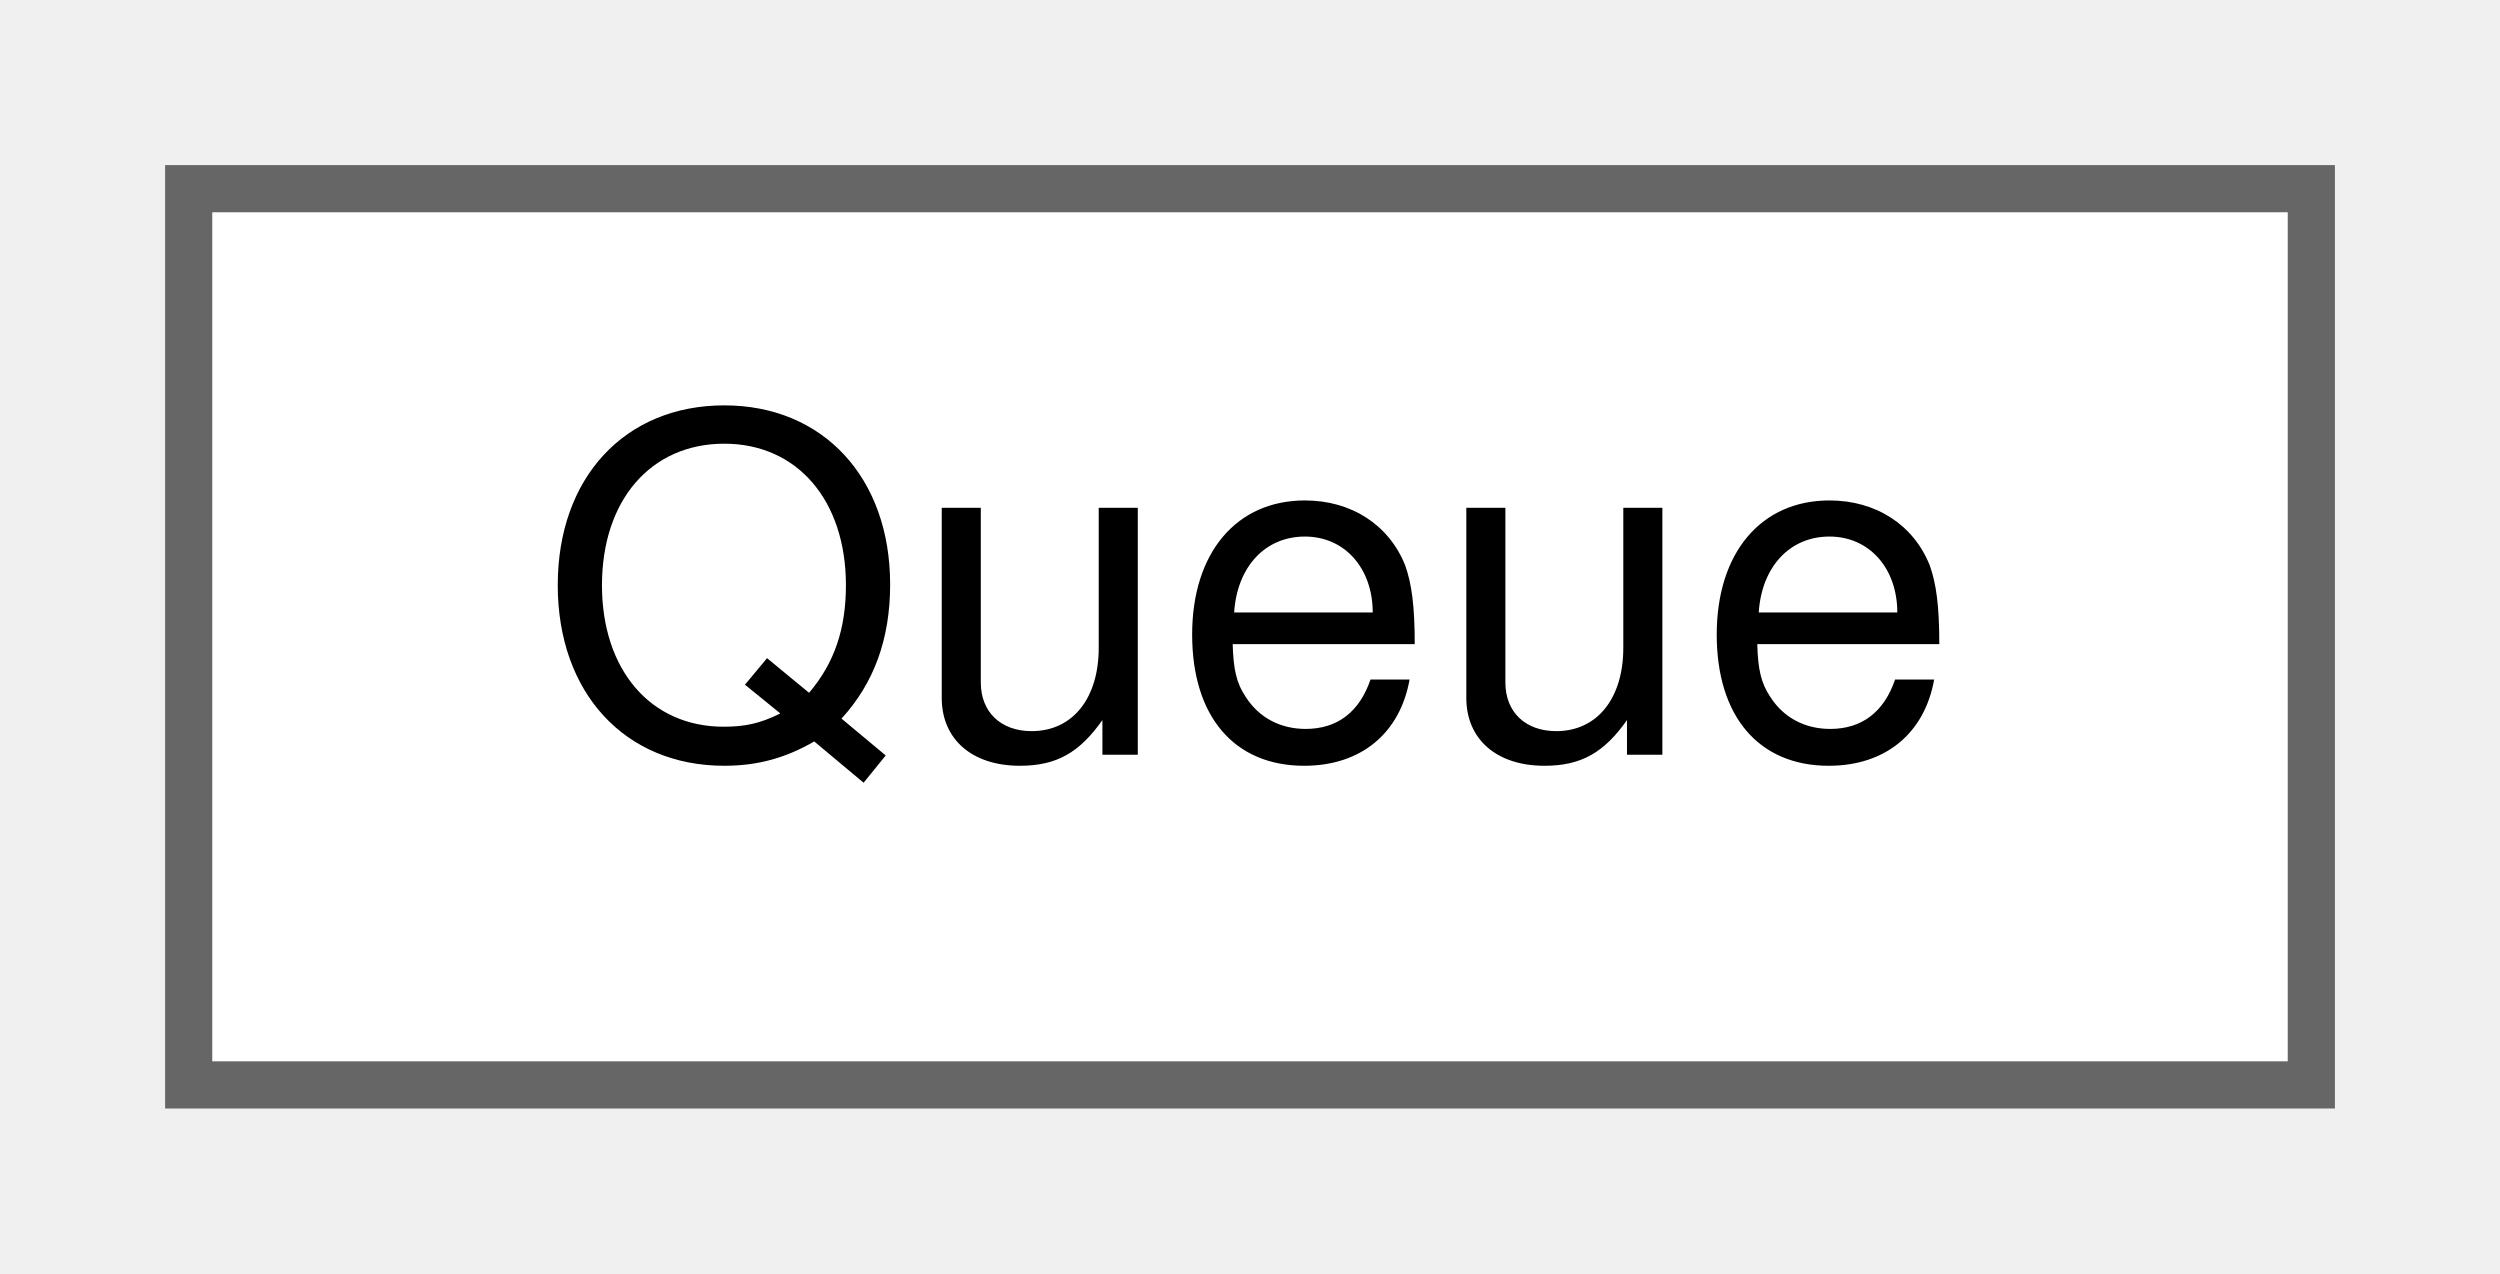
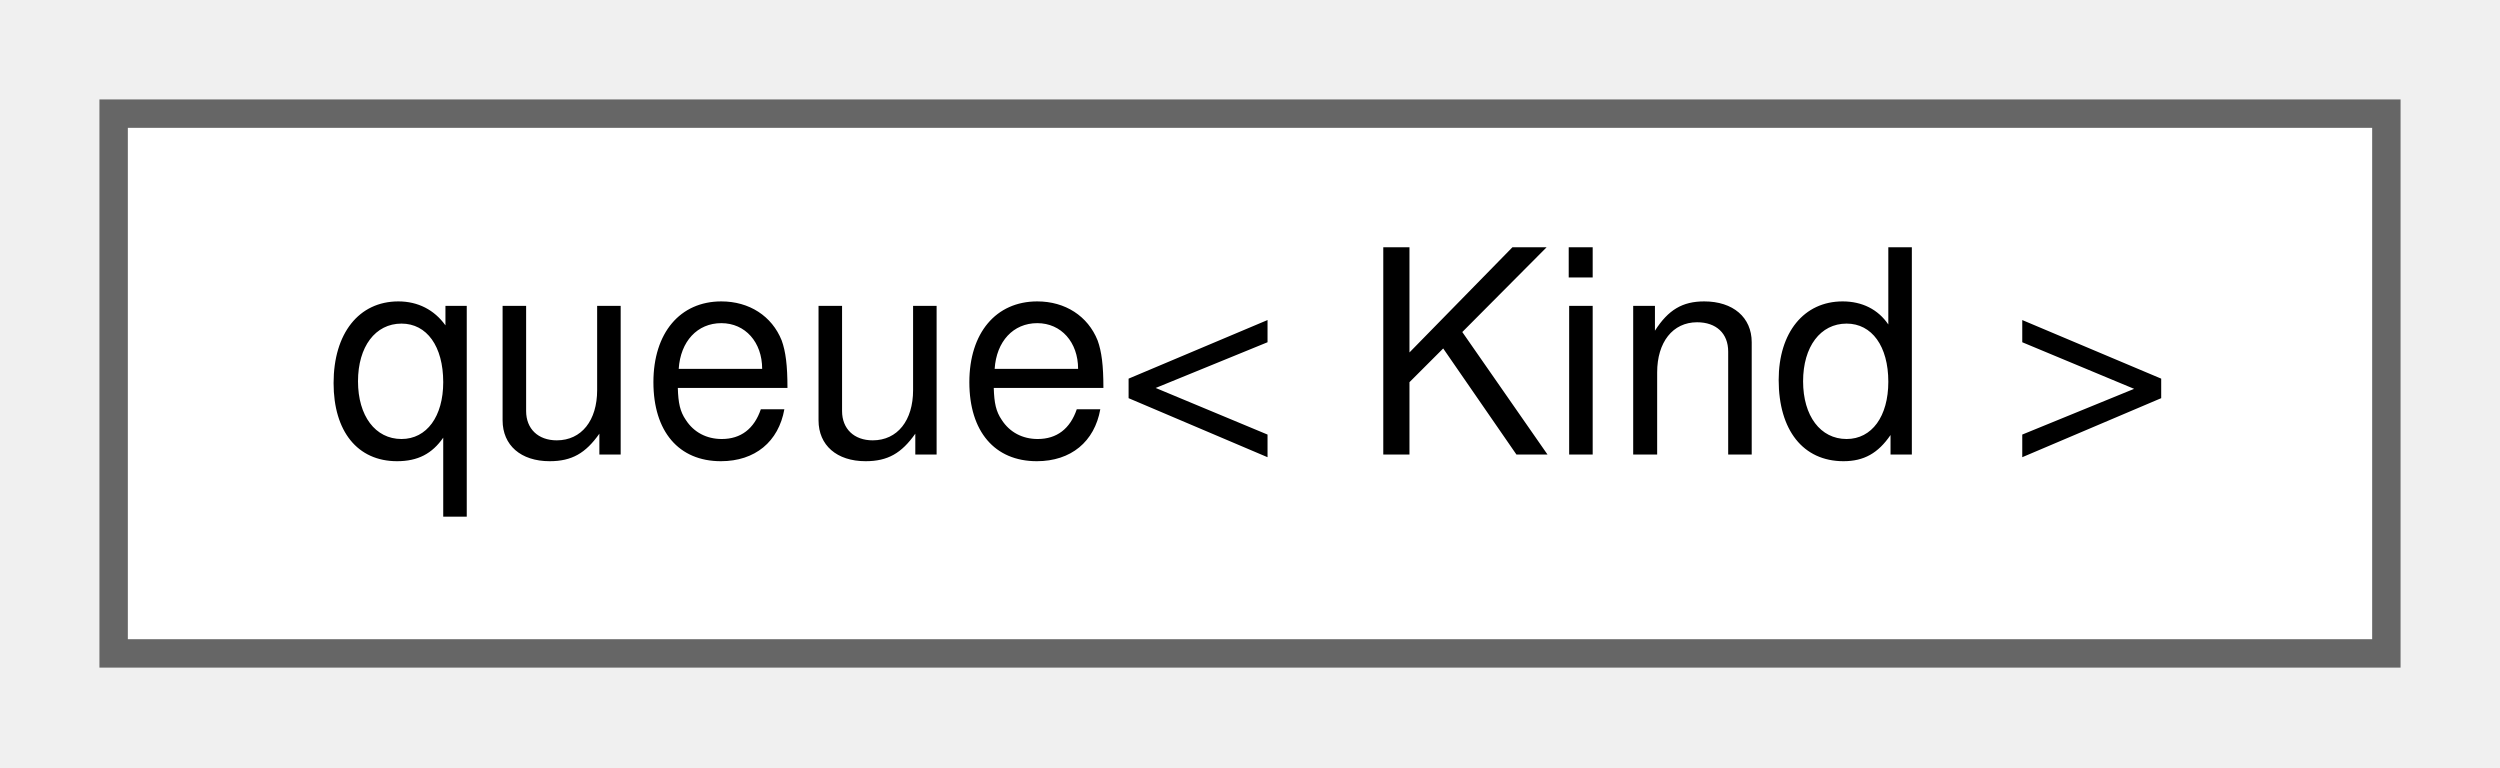
- <svg xmlns="http://www.w3.org/2000/svg" xmlns:xlink="http://www.w3.org/1999/xlink" width="53pt" height="27pt" viewBox="0.00 0.00 53.00 27.00">
+ <svg xmlns="http://www.w3.org/2000/svg" xmlns:xlink="http://www.w3.org/1999/xlink" width="88pt" height="27pt" viewBox="0.00 0.00 88.00 27.00">
  <g id="graph0" class="graph" transform="scale(1 1) rotate(0) translate(4 23)">
    <g id="node1" class="node">
      <g id="a_node1">
-         <a xlink:href="dc/db5/struct_queue.html" target="_top" xlink:title=" ">
-           <polygon fill="white" stroke="#666666" points="45,-19 0,-19 0,0 45,0 45,-19" />
-           <text text-anchor="middle" x="22.5" y="-7" font-family="Helvetica,sans-Serif" font-size="10.00">Queue</text>
+         <a xlink:href="db/da9/classqueue.html" target="_top" xlink:title=" ">
+           <polygon fill="white" stroke="#666666" points="80,-19 0,-19 0,0 80,0 80,-19" />
+           <text text-anchor="middle" x="40" y="-7" font-family="Helvetica,sans-Serif" font-size="10.00">queue&lt; Kind &gt;</text>
        </a>
      </g>
    </g>
  </g>
</svg>
